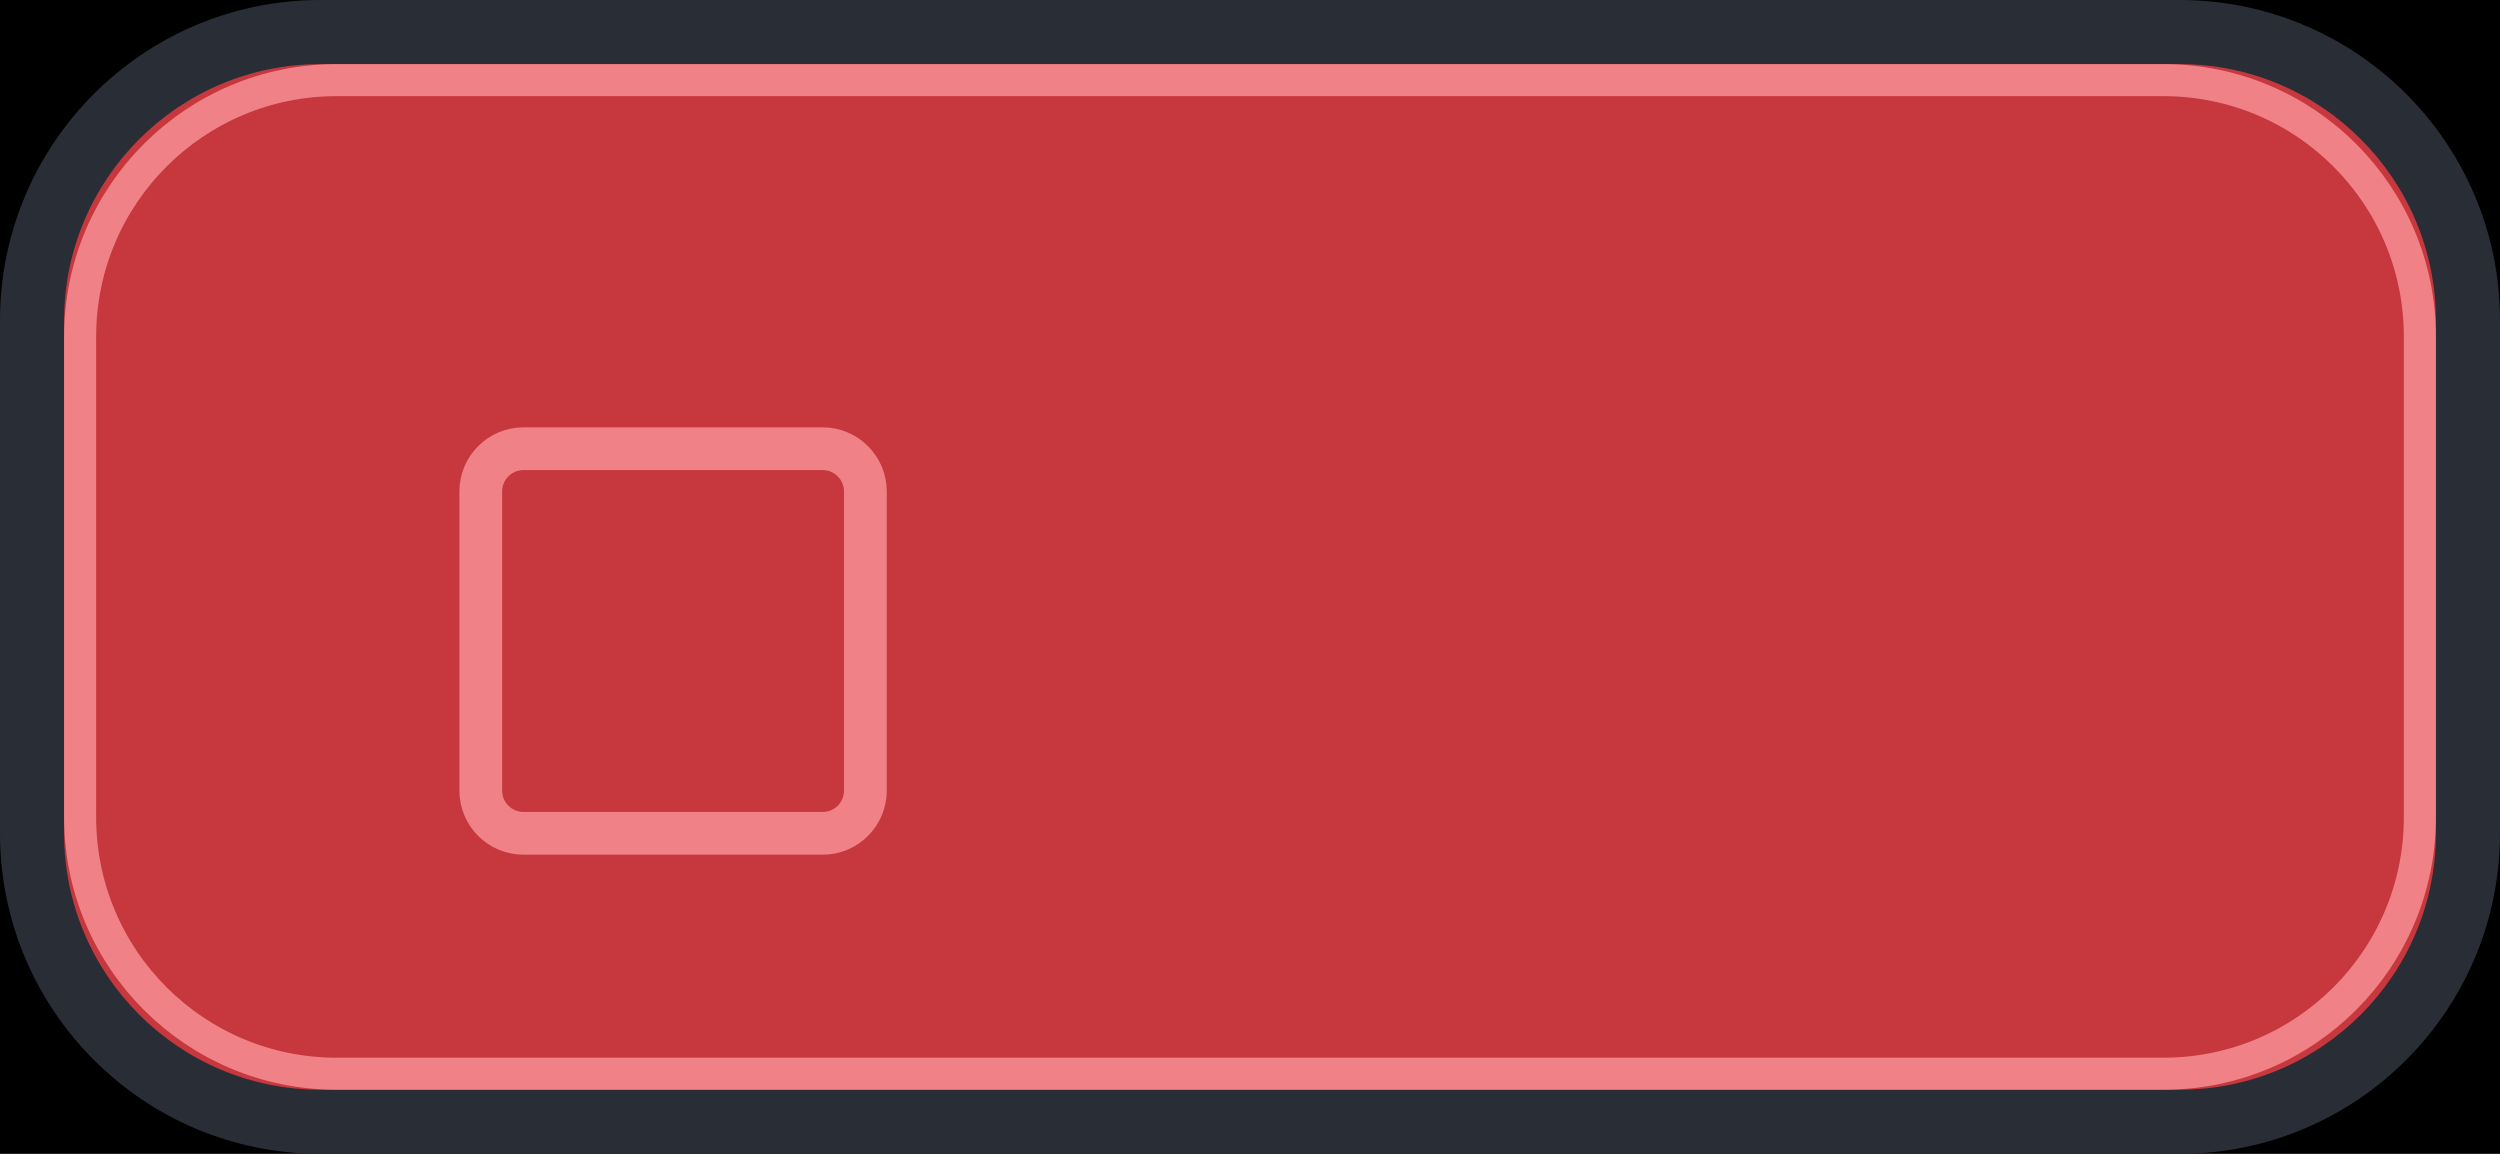
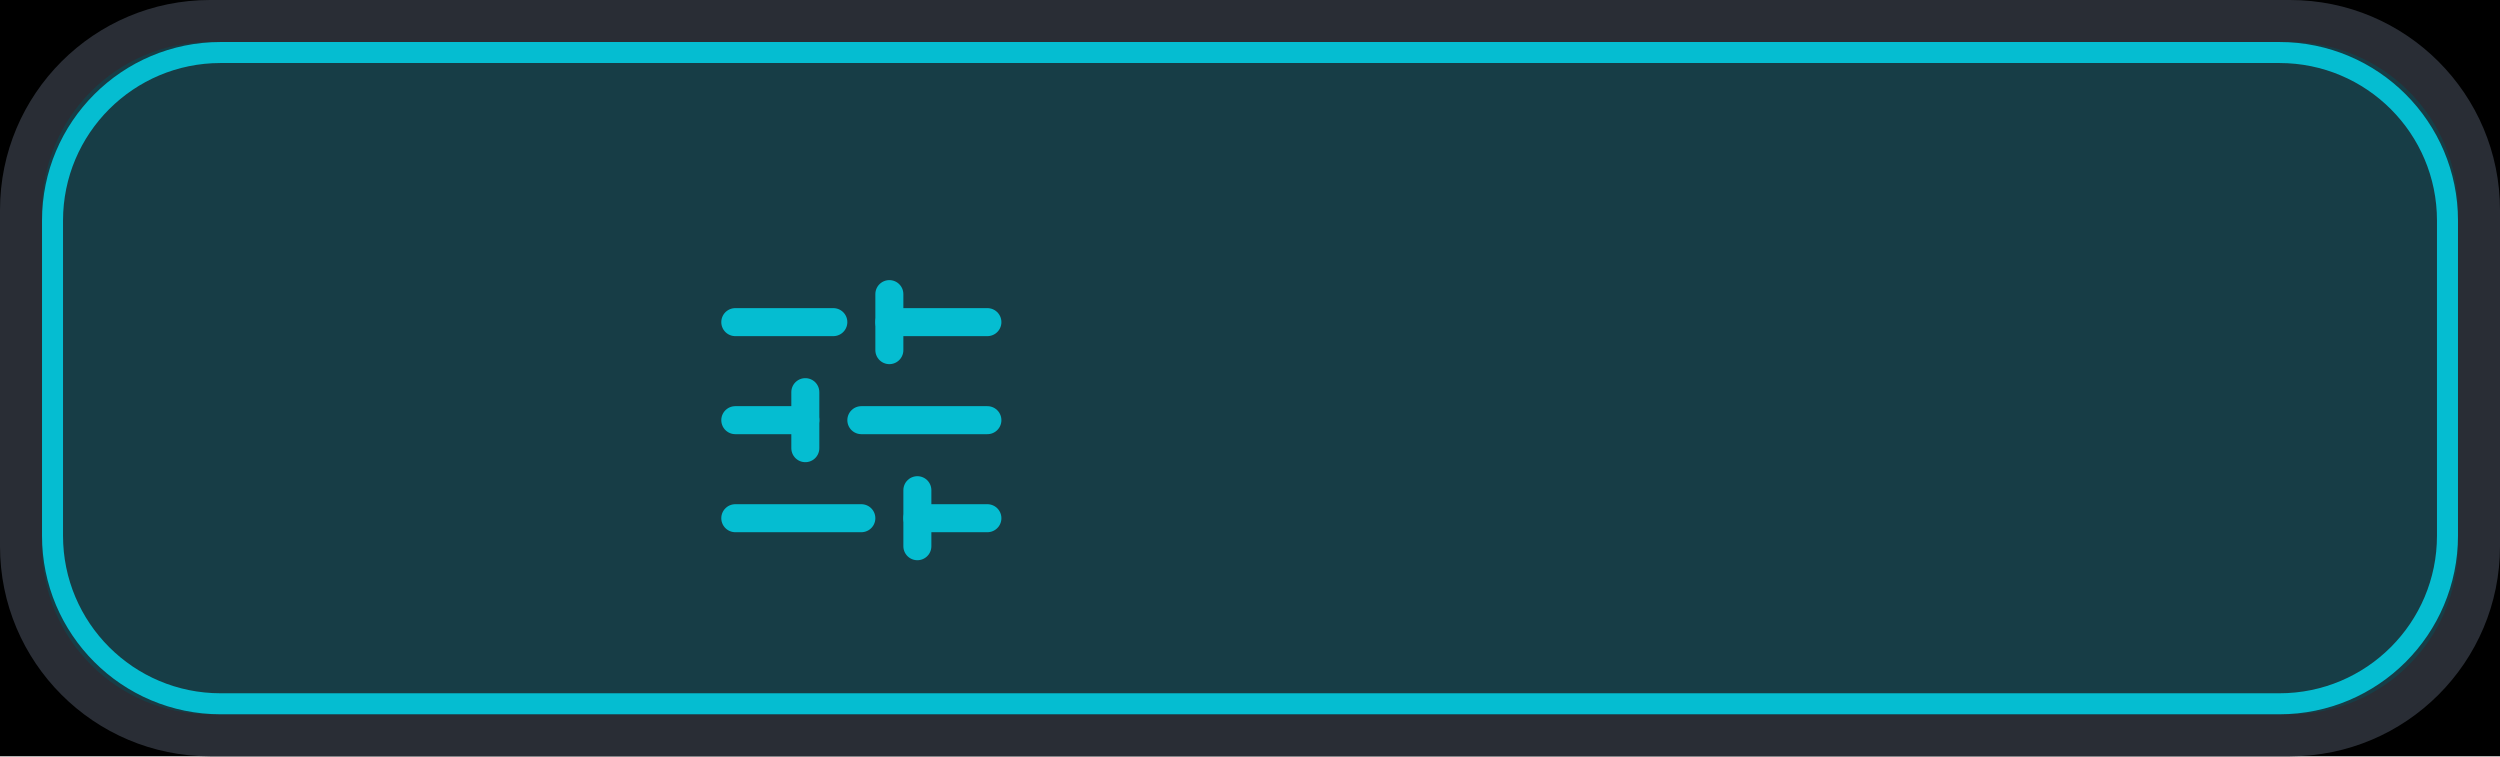
- <svg xmlns="http://www.w3.org/2000/svg" width="78" height="36">
-   <rect width="78" height="36" fill="#000" />
-   <rect width="78" height="36" rx="10" fill="#292d35" />
-   <rect x="2" y="2" width="74" height="32" rx="8" fill="#c6383e" />
-   <rect x="2.5" y="2.5" width="73" height="31" rx="8" fill="none" stroke="#f08187" stroke-width="1" />
-   <svg width="16" height="16" viewBox="0 0 24 24" fill="none" stroke="#f08187" stroke-width="2" stroke-linecap="round" stroke-linejoin="round" x="13" y="12">
-     <rect width="18" height="18" x="3" y="3" rx="2" />
+ <svg xmlns="http://www.w3.org/2000/svg" width="119" height="36">
+   <rect width="119" height="36" fill="#000" />
+   <rect width="119" height="36" rx="10" fill="#292d35" />
+   <rect x="2" y="2" width="115" height="32" rx="8" fill="#173d46" />
+   <rect x="2.5" y="2.5" width="114" height="31" rx="8" fill="none" stroke="#05bdd1" stroke-width="1" />
+   <svg width="16" height="16" viewBox="0 0 24 24" fill="none" stroke="#05bdd1" stroke-width="2" stroke-linecap="round" stroke-linejoin="round" x="33" y="12">
+     <path d="M10 5H3" />
+     <path d="M12 19H3" />
+     <path d="M14 3v4" />
+     <path d="M16 17v4" />
+     <path d="M21 12h-9" />
+     <path d="M21 19h-5" />
+     <path d="M21 5h-7" />
+     <path d="M8 10v4" />
+     <path d="M8 12H3" />
  </svg>
</svg>
